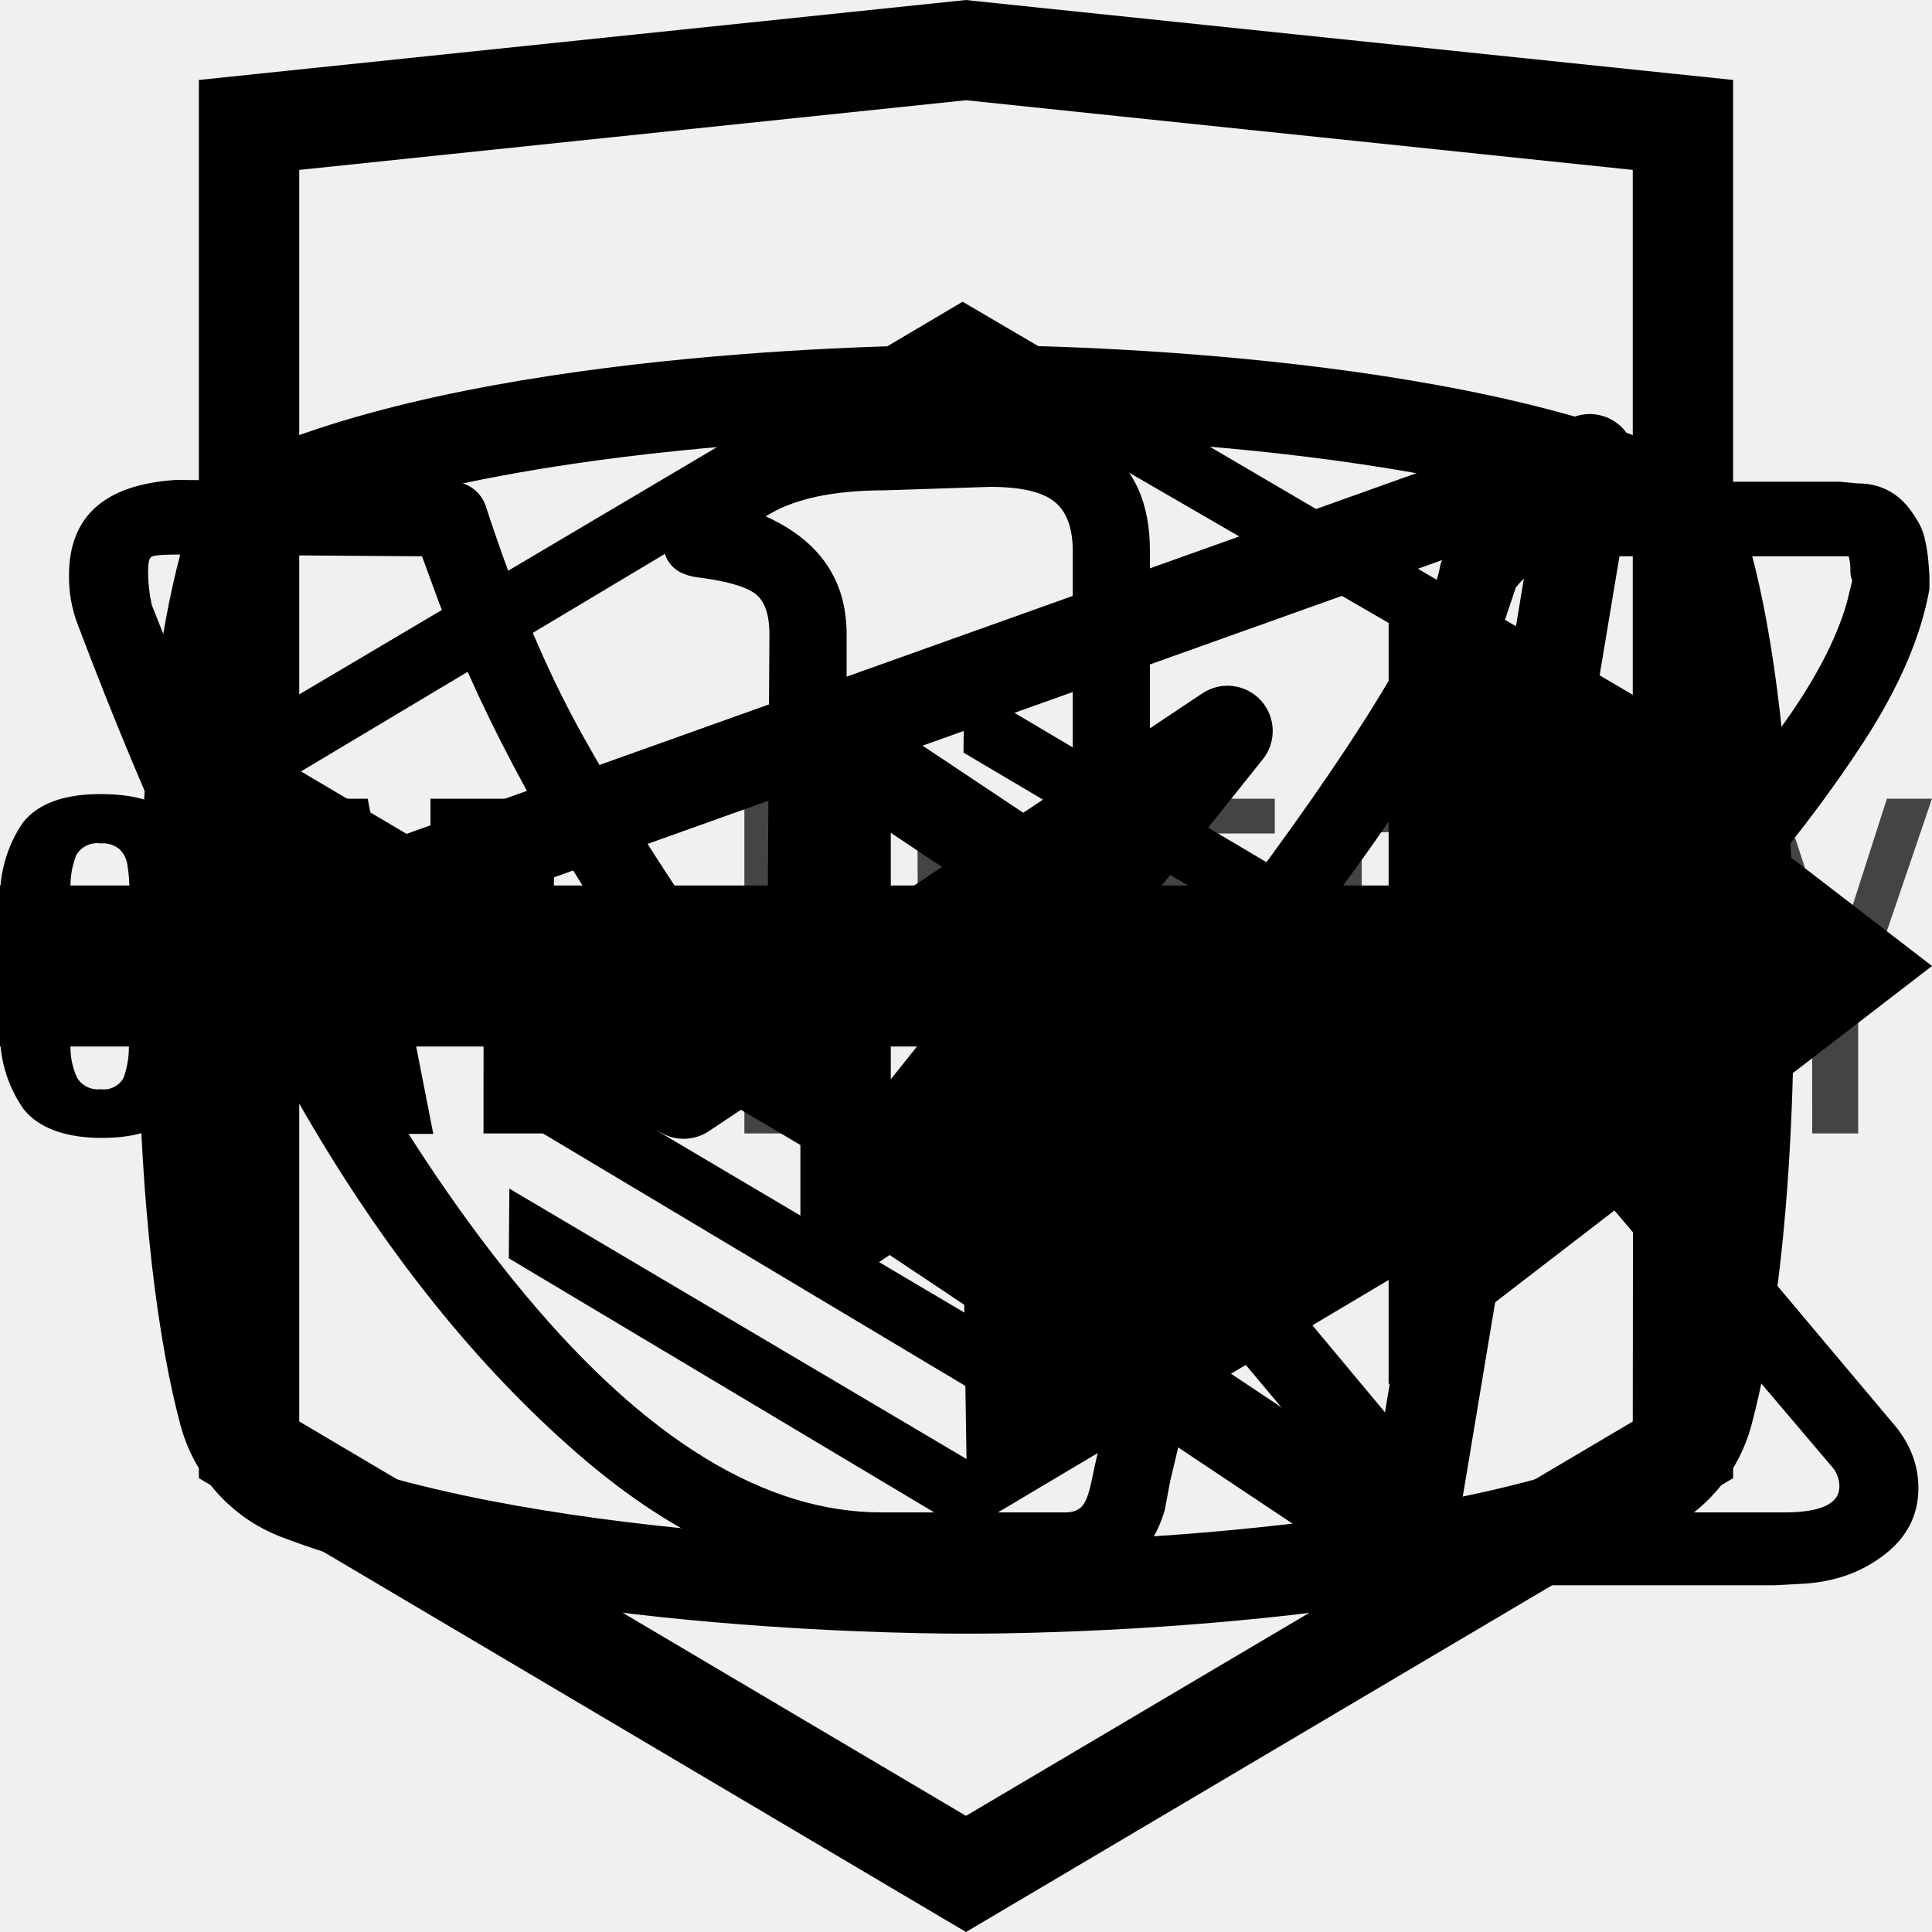
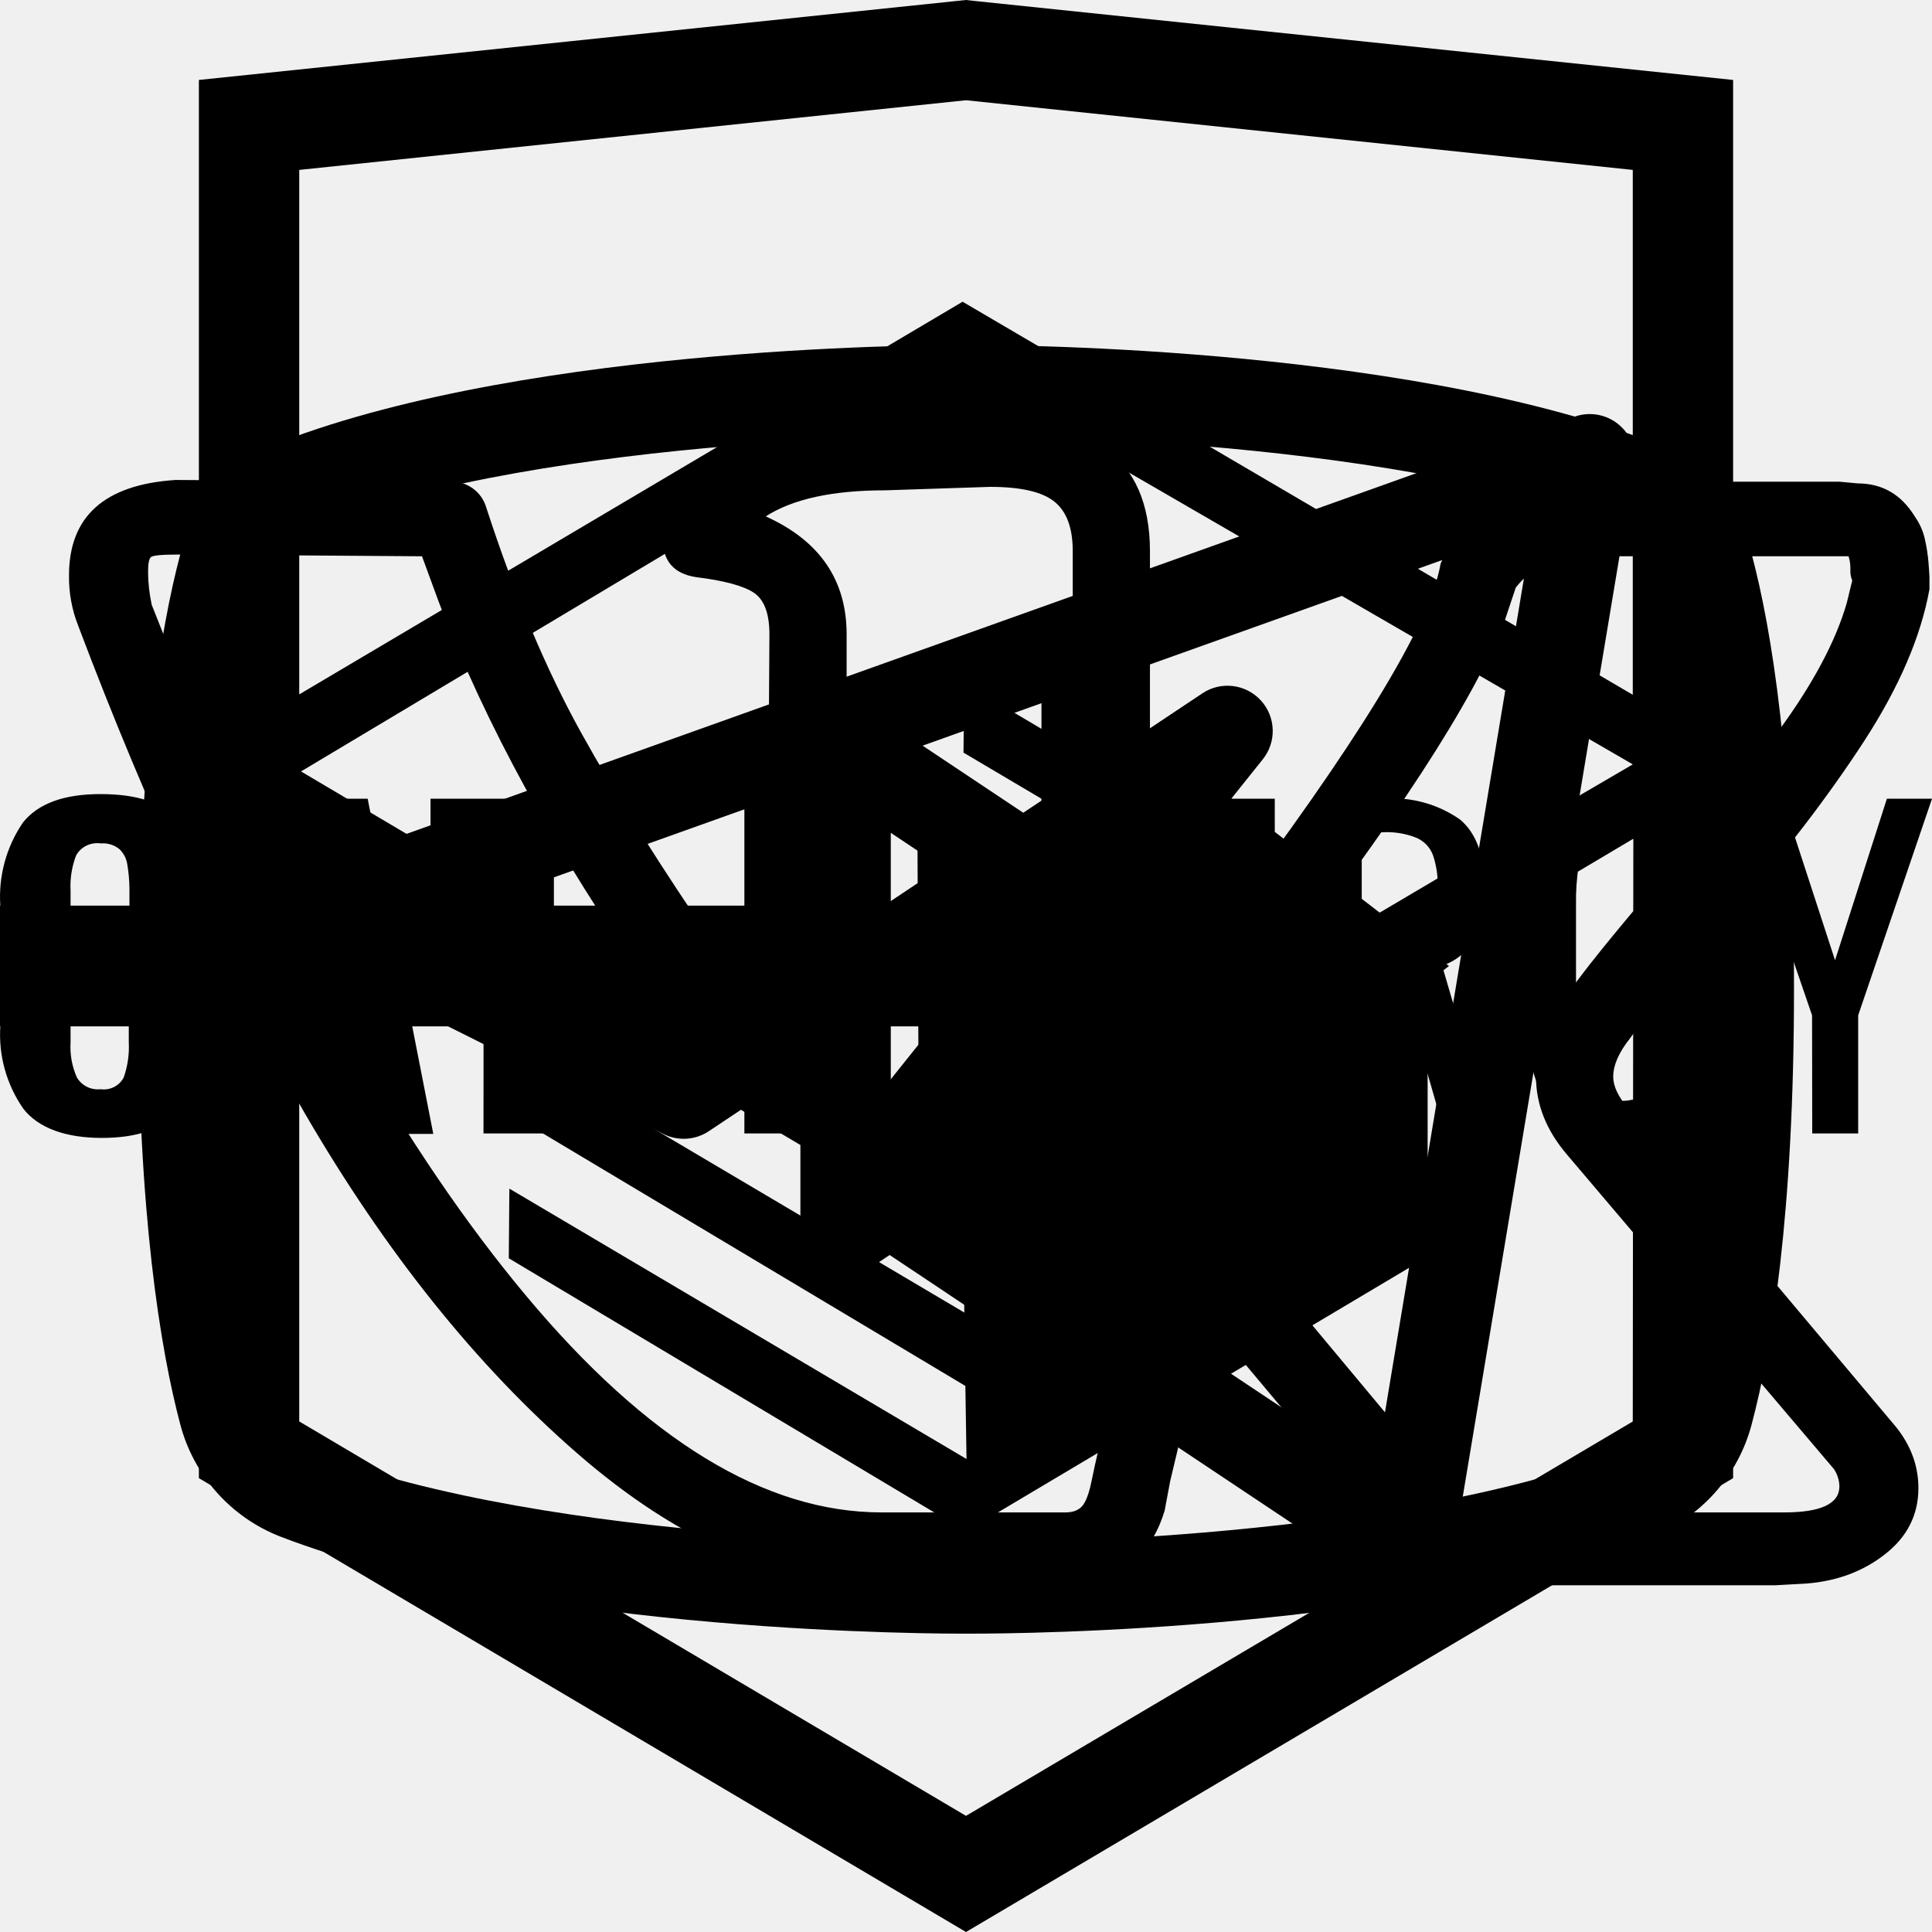
<svg xmlns="http://www.w3.org/2000/svg">
  <style> :root svg:not(:target) { display: none } </style>
  <svg viewBox="0 0 118 21" role="img" aria-label="Текстовый логотип" id="logo-text">
    <path d="M1.424 19.216a7.92 7.92 0 0 1-1.403-5.06V6.844a8.041 8.041 0 0 1 1.382-5.109C2.332.572 3.918-.006 6.163 0c2.244.007 3.764.517 4.559 1.53a6.428 6.428 0 0 1 1.333 4.378v1.716H7.906V5.762a9.494 9.494 0 0 0-.13-1.463 1.622 1.622 0 0 0-.47-.926 1.576 1.576 0 0 0-1.153-.36 1.499 1.499 0 0 0-.87.134c-.27.131-.49.34-.633.597a5.202 5.202 0 0 0-.34 2.145v9.28a4.55 4.55 0 0 0 .39 2.146c.145.243.36.44.617.567.258.126.549.176.836.144.282.04.57-.01.821-.14.252-.129.456-.332.582-.581.242-.686.347-1.41.31-2.135v-1.95h4.149v1.687a6.925 6.925 0 0 1-1.233 4.494C9.9 20.474 8.377 21 6.213 21s-3.858-.585-4.79-1.784ZM17.706.283h4.75l4.008 20.473h-3.948l-.711-4.523h-3.327l-.802 4.494H13.67L17.706.283Zm3.658 13.376L20.1 5.43 18.85 13.66h2.515ZM29.54 3.364h-3.246V.283h10.741v3.08H33.83v17.364H29.53l.01-17.363Z" />
-     <path fill="#444" d="M45.463.283h8.146v2.125H48.4v6.756h4.228v2.018H48.4v7.498h5.26v2.047h-8.196V.283ZM56.025.283h2.004l6.012 13.58V.284h2.444v20.473h-1.873L58.6 6.796v13.931h-2.485L56.025.283ZM69.722.283h8.137v2.125h-5.21v6.756h4.268v2.018h-4.229v7.498h5.23v2.047h-8.196V.283ZM80.274.283h4.228a7.156 7.156 0 0 1 4.68 1.277c1.002.848 1.492 2.233 1.492 4.153 0 2.6-.865 4.19-2.595 4.767l3.006 10.247H88.24l-2.756-9.593H83.21v9.593h-2.936V.283Zm4.008 8.774c.965.091 1.93-.173 2.705-.74.315-.363.55-.785.692-1.24.141-.454.185-.931.13-1.403a5.561 5.561 0 0 0-.29-1.95 1.835 1.835 0 0 0-.392-.625 1.893 1.893 0 0 0-.61-.428 4.888 4.888 0 0 0-2.055-.34H83.17v6.765l1.112-.039ZM94.623 19.216A8.825 8.825 0 0 1 93.35 14V7.176a12.826 12.826 0 0 1 .502-3.9 4.375 4.375 0 0 1 1.743-2.35 6.05 6.05 0 0 1 3.367-.819 5.41 5.41 0 0 1 2.258.271c.723.25 1.382.65 1.93 1.172a6.686 6.686 0 0 1 1.282 4.514v.76h-2.755v-.633a10.929 10.929 0 0 0-.18-2.262 1.946 1.946 0 0 0-.762-1.2 3.072 3.072 0 0 0-1.723-.399 2.573 2.573 0 0 0-1.814.546 2.475 2.475 0 0 0-.771 1.443 14.046 14.046 0 0 0-.17 2.428v7.594a7.146 7.146 0 0 0 .59 3.374c.272.326.617.589 1.01.766a2.902 2.902 0 0 0 2.493-.049c.384-.192.718-.468.976-.805a7.725 7.725 0 0 0 .612-3.559v-1.443h-2.666v-2.018h5.311v10.12h-1.814l-.29-2.35a3.601 3.601 0 0 1-1.403 1.936 3.77 3.77 0 0 1-2.335.668 4.785 4.785 0 0 1-2.292-.368 4.653 4.653 0 0 1-1.826-1.397ZM110.675 13.513 106.136.283h2.726l3.216 9.866 3.167-9.866H118l-4.509 13.23v7.214h-2.806l-.01-7.214Z" />
+     <path d="M45.463.283h8.146v2.125H48.4v6.756h4.228v2.018H48.4v7.498h5.26v2.047h-8.196V.283ZM56.025.283h2.004l6.012 13.58V.284h2.444v20.473h-1.873L58.6 6.796v13.931h-2.485L56.025.283ZM69.722.283h8.137v2.125h-5.21v6.756h4.268v2.018h-4.229v7.498h5.23v2.047h-8.196V.283ZM80.274.283h4.228a7.156 7.156 0 0 1 4.68 1.277c1.002.848 1.492 2.233 1.492 4.153 0 2.6-.865 4.19-2.595 4.767l3.006 10.247H88.24l-2.756-9.593H83.21v9.593h-2.936V.283Zm4.008 8.774c.965.091 1.93-.173 2.705-.74.315-.363.55-.785.692-1.24.141-.454.185-.931.13-1.403a5.561 5.561 0 0 0-.29-1.95 1.835 1.835 0 0 0-.392-.625 1.893 1.893 0 0 0-.61-.428 4.888 4.888 0 0 0-2.055-.34H83.17v6.765l1.112-.039ZM94.623 19.216A8.825 8.825 0 0 1 93.35 14V7.176a12.826 12.826 0 0 1 .502-3.9 4.375 4.375 0 0 1 1.743-2.35 6.05 6.05 0 0 1 3.367-.819 5.41 5.41 0 0 1 2.258.271c.723.25 1.382.65 1.93 1.172a6.686 6.686 0 0 1 1.282 4.514v.76h-2.755v-.633a10.929 10.929 0 0 0-.18-2.262 1.946 1.946 0 0 0-.762-1.2 3.072 3.072 0 0 0-1.723-.399 2.573 2.573 0 0 0-1.814.546 2.475 2.475 0 0 0-.771 1.443 14.046 14.046 0 0 0-.17 2.428v7.594a7.146 7.146 0 0 0 .59 3.374c.272.326.617.589 1.01.766a2.902 2.902 0 0 0 2.493-.049c.384-.192.718-.468.976-.805a7.725 7.725 0 0 0 .612-3.559v-1.443h-2.666v-2.018h5.311v10.12h-1.814l-.29-2.35a3.601 3.601 0 0 1-1.403 1.936 3.77 3.77 0 0 1-2.335.668 4.785 4.785 0 0 1-2.292-.368 4.653 4.653 0 0 1-1.826-1.397ZM110.675 13.513 106.136.283h2.726l3.216 9.866 3.167-9.866H118l-4.509 13.23v7.214h-2.806l-.01-7.214Z" />
  </svg>
-   <svg viewBox="0 0 24 12" role="img" aria-label="Стрелка" id="icon-arrow">
+   <svg viewBox="0 0 32 12" aria-label="Стрелка" id="icon-arrow">
    <path stroke="#000" stroke-width="2" d="M0 6h18" />
    <path d="m24 6-6.75 5.196V.804L24 6Z" />
  </svg>
  <svg viewBox="0 0 28 22" role="img" aria-label="Вконтакте" id="vk">
    <path d="M1 5.339c0-.855.515-1.316 1.545-1.383l3.97.025a.52.52 0 0 1 .533.377c.409 1.257.866 2.343 1.372 3.257.506.913 1.168 1.965 1.985 3.156.071.15.187.226.346.226.125 0 .223-.059.293-.176l.08-.277.027-4.35c0-.302-.075-.503-.226-.604-.151-.1-.431-.176-.84-.226-.32-.05-.48-.235-.48-.553 0-.067.01-.118.027-.151.373-1.09 1.44-1.635 3.198-1.635L14.322 3c.675 0 1.234.16 1.678.478.444.318.666.821.666 1.509v5.708c.125.084.24.126.347.126.266 0 .497-.15.692-.453 1.954-2.582 3.011-4.308 3.17-5.18 0-.017.019-.059.054-.126.125-.251.329-.47.613-.654.284-.184.533-.31.746-.377a.554.554 0 0 1 .24-.05h4.13l.266.025c.355 0 .63.16.826.478.07.1.12.21.146.327.027.117.045.234.054.352.009.117.013.184.013.2v.177c-.124.687-.44 1.42-.946 2.2-.506.78-1.15 1.622-1.931 2.528-.782.905-1.27 1.5-1.466 1.785-.16.201-.24.386-.24.553 0 .135.071.286.213.453l3.89 4.627c.213.269.32.562.32.88 0 .386-.16.705-.48.956-.32.252-.701.394-1.145.428l-.453.025h-4.05a.855.855 0 0 0-.106.012.862.862 0 0 1-.107.013c-.39 0-.755-.16-1.092-.478-.125-.134-.96-1.123-2.505-2.967a1.387 1.387 0 0 0-.373-.327c-.07.268-.164.654-.28 1.157-.115.503-.2.863-.253 1.081l-.08.427c-.177.587-.55.94-1.119 1.057l-.373.025h-2.61c-1.475 0-2.945-.637-4.41-1.911-1.466-1.275-2.784-2.922-3.957-4.942-1.172-2.02-2.264-4.372-3.277-7.054A1.916 1.916 0 0 1 1 5.338Zm16.013 6.513c-.373 0-.71-.096-1.013-.29-.302-.192-.453-.456-.453-.791V4.987c0-.336-.089-.575-.266-.717-.178-.143-.489-.214-.933-.214l-1.518.05c-.764 0-1.341.126-1.732.378.781.352 1.172.922 1.172 1.71v4.426a1.5 1.5 0 0 1-.533 1.044 1.59 1.59 0 0 1-1.066.414c-.532 0-.94-.243-1.225-.729C8.06 9.371 7.03 7.493 6.356 5.716l-.24-.654-3.544-.025c-.231 0-.36.013-.386.038-.027.025-.04.096-.04.213 0 .151.017.31.053.478l.56 1.409c1.491 3.638 3.112 6.505 4.862 8.6 1.75 2.096 3.468 3.144 5.155 3.144h2.665c.106 0 .186-.03.24-.088.053-.06.097-.172.133-.34l.053-.251.506-2.213c.142-.302.267-.503.373-.604a.975.975 0 0 1 .693-.277c.426 0 .861.243 1.305.73l2.265 2.716c.142.218.293.327.453.327h4.396c.533 0 .8-.126.8-.378a.466.466 0 0 0-.08-.251l-3.864-4.552c-.302-.352-.453-.73-.453-1.131 0-.403.142-.788.427-1.157.23-.336.679-.893 1.345-1.673a37.63 37.63 0 0 0 1.745-2.187c.498-.68.826-1.296.986-1.849l.08-.327a.371.371 0 0 1-.027-.163.574.574 0 0 0-.026-.189h-4.183c-.267.1-.48.252-.64.453l-.16.478c-.444 1.156-1.607 2.942-3.49 5.356a1.892 1.892 0 0 1-1.305.503Z" />
  </svg>
  <svg viewBox="0 0 28 22" role="img" aria-label="Ютуб" id="youtube">
    <path d="m17.85 10.793-5.236-3.491a.655.655 0 0 0-1.014.545v6.982a.654.654 0 0 0 1.014.546l5.237-3.491a.655.655 0 0 0 0-1.091Zm-4.94 2.814V9.07l3.403 2.27-3.404 2.268Zm12.48-8.563a2.4 2.4 0 0 0-1.452-1.637C20.218 1.978 14.251 2 14 2c-.25 0-6.218-.022-9.938 1.407A2.4 2.4 0 0 0 2.61 5.044C2.327 6.113 2 8.076 2 11.338c0 3.262.327 5.226.61 6.295a2.4 2.4 0 0 0 1.452 1.636c3.72 1.43 9.687 1.407 9.938 1.407h.076c.753 0 6.317-.043 9.862-1.407a2.4 2.4 0 0 0 1.451-1.636c.284-1.07.611-3.033.611-6.295s-.327-5.225-.61-6.294Zm-1.266 12.261a1.09 1.09 0 0 1-.655.742c-3.49 1.342-9.404 1.32-9.469 1.32-.066 0-5.978.022-9.47-1.32a1.09 1.09 0 0 1-.654-.742c-.261-1.003-.567-2.847-.567-5.967 0-3.12.306-4.963.567-5.967a1.09 1.09 0 0 1 .655-.742C8.02 3.287 13.935 3.31 14 3.31c.066 0 5.978-.022 9.47 1.32a1.092 1.092 0 0 1 .654.742c.262 1.004.567 2.847.567 5.967 0 3.12-.305 4.964-.567 5.967Z" />
  </svg>
  <svg viewBox="0 0 28 22" role="img" aria-label="Телеграм" id="telegram">
    <path fill-rule="evenodd" d="M23.46 3.153c.18.15.265.382.227.611l-2.626 15.757a.657.657 0 0 1-1.012.439l-7.878-5.253a.657.657 0 0 1-.149-.956l2.611-3.263-4.36 2.906a.657.657 0 0 1-.658.041L4.363 10.81a.657.657 0 0 1 .073-1.205l18.383-6.566a.657.657 0 0 1 .642.115Zm-17.134 7.17 3.536 1.768 7.561-5.041a.656.656 0 0 1 .877.956l-4.805 6.006 6.438 4.292L22.208 4.65 6.326 10.323Z" clip-rule="evenodd" />
  </svg>
  <svg viewBox="0 0 27 34" id="logo-htmlacademy">
    <g clip-path="url(#a)">
      <path d="M13.643.016 13.5 0 0 1.407v24.606L13.5 34 27 26.013V1.407L13.643.016Zm11.591 25L13.5 31.956 1.766 25.015V14.93l11.685 6.916.02 1.253-8.017-4.743-.011 1.225 8.046 4.809.02 1.286-8.045-4.758-.01 1.226L13.5 26.95l8.124-4.833V16.91l3.62-2.15-.01 10.256Zm0-11.564-3.22 1.88-1.482.875-7.065-4.187-.011 1.225 6.04 3.573-.053.031-.13.076-.86.492-4.986-2.948-.011 1.225 3.936 2.328-.933.61-.021.012-2.971-1.742-.011 1.225 1.947 1.135-1.988 1.186-11.618-6.872 11.638-6.958 11.8 6.834Zm0-1.225L13.44 5.31 1.766 12.22V2.99L13.5 1.764 25.234 2.99v9.237Z" />
    </g>
    <defs>
      <clipPath id="a">
        <path fill="#fff" d="M0 0h27v34H0z" />
      </clipPath>
    </defs>
  </svg>
</svg>
